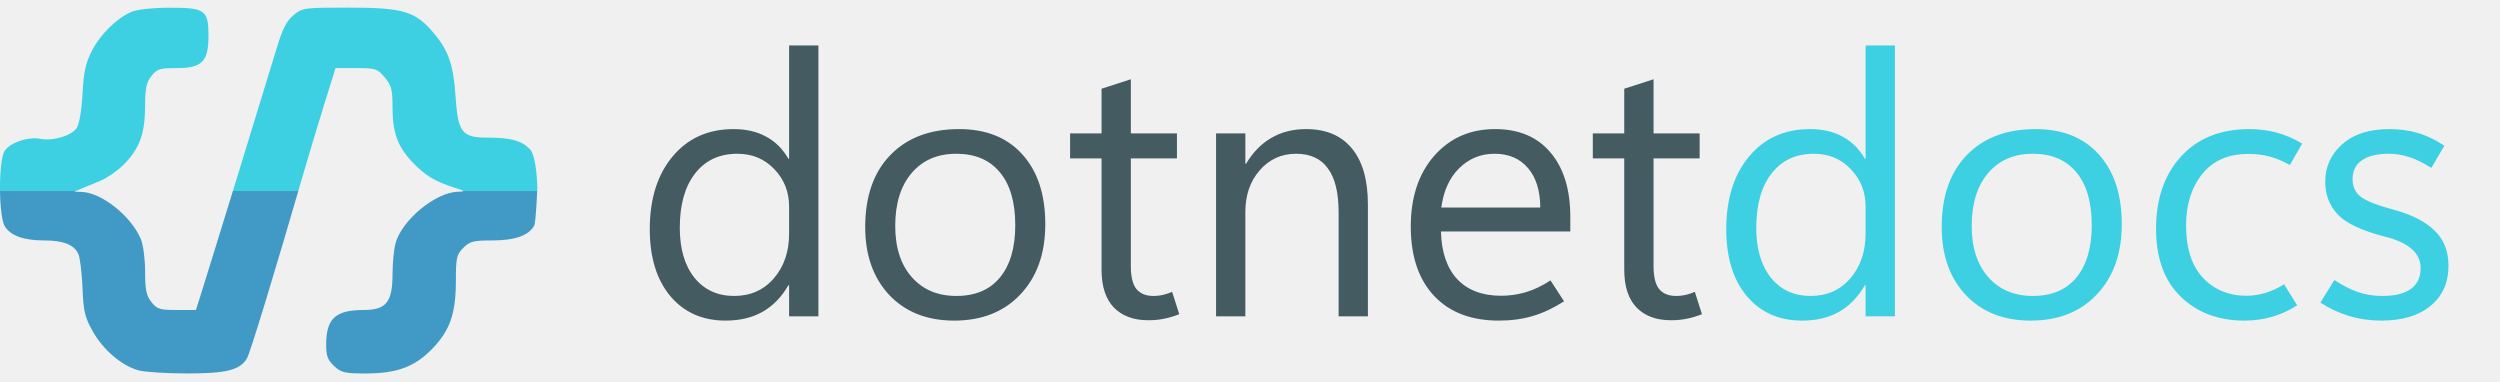
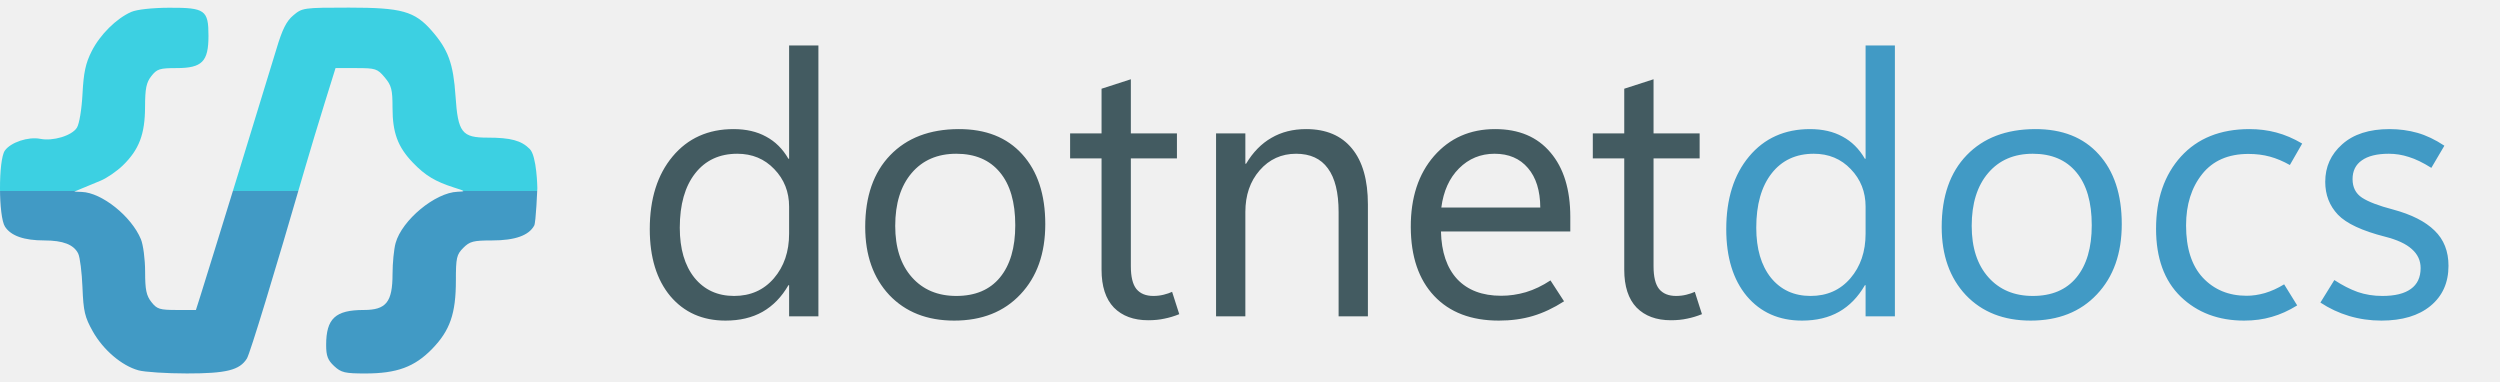
<svg xmlns="http://www.w3.org/2000/svg" width="656" height="100" viewBox="0 0 656 100" fill="none">
  <g clip-path="url(#clip0_67_12)">
    <path fill-rule="evenodd" clip-rule="evenodd" d="M34.454 3.125C30.548 4.83 26.26 9.08 24.062 13.426C22.464 16.588 21.944 19 21.651 24.605C21.438 28.696 20.809 32.502 20.18 33.506C18.87 35.598 13.91 37.103 10.547 36.429C7.432 35.805 2.784 37.356 1.267 39.526C-0.449 41.981 -0.412 56.845 1.317 59.489C2.893 61.899 6.307 63.091 11.637 63.091C16.554 63.091 19.369 64.187 20.526 66.55C20.983 67.484 21.486 71.484 21.642 75.44C21.889 81.691 22.243 83.197 24.343 86.944C27.065 91.799 31.922 95.948 36.317 97.17C37.939 97.622 43.666 97.993 49.043 97.995C59.387 98 62.882 97.131 64.782 94.082C65.603 92.765 71.868 72.236 80.083 43.941C81.305 39.736 83.595 32.149 85.174 27.081L88.044 17.868H93.472C98.56 17.868 99.027 18.02 100.949 20.309C102.724 22.423 102.998 23.489 102.998 28.268C102.998 34.857 104.384 38.579 108.381 42.726C111.599 46.066 114.252 47.663 119.162 49.217C122.166 50.167 122.231 50.245 120.072 50.318C114.209 50.517 105.479 57.744 103.803 63.787C103.366 65.368 103.005 69.023 103.003 71.909C102.997 79.266 101.338 81.339 95.457 81.339C87.994 81.339 85.581 83.587 85.581 90.538C85.581 93.38 86.008 94.506 87.676 96.055C89.521 97.768 90.494 98 95.848 98C104.13 98 108.784 96.29 113.389 91.551C118.08 86.725 119.624 82.285 119.624 73.624C119.624 67.634 119.814 66.795 121.568 65.039C123.265 63.337 124.219 63.091 129.128 63.091C135.129 63.091 138.782 61.794 140.185 59.168C140.633 58.328 141 49.367 141 49.367C141 49.367 140.881 40.974 139.01 39.098C136.773 36.857 134.02 36.116 127.926 36.116C121.196 36.116 120.169 34.785 119.528 25.226C118.956 16.687 117.617 13.01 113.276 8.055C108.797 2.943 105.418 2 91.588 2C79.644 2 79.314 2.045 76.969 4.024C75.137 5.568 74.079 7.685 72.507 12.95C70.377 20.079 54.73 70.891 52.608 77.57L51.41 81.339H46.385C41.899 81.339 41.184 81.114 39.72 79.248C38.395 77.561 38.079 76.025 38.079 71.289C38.079 68.048 37.581 64.228 36.968 62.756C34.46 56.741 26.71 50.549 21.453 50.36L19.474 50.29L21.453 49.46C22.541 49.004 24.77 48.081 26.406 47.408C28.041 46.735 30.668 44.93 32.244 43.396C36.504 39.25 38.041 35.206 38.061 28.091C38.075 23.197 38.391 21.651 39.72 19.958C41.18 18.098 41.906 17.868 46.311 17.868C53.033 17.868 54.704 16.183 54.704 9.411C54.704 2.629 53.81 1.991 44.35 2.031C39.923 2.049 35.901 2.494 34.454 3.125Z" fill="url(#paint0_linear_67_12)" />
    <path d="M206.875 74.844C205.094 77.938 202.828 80.266 200.078 81.828C197.359 83.359 194.125 84.125 190.375 84.125C184.344 84.125 179.516 81.984 175.891 77.703C172.297 73.391 170.5 67.531 170.5 60.125C170.5 52.188 172.5 45.828 176.5 41.047C180.5 36.266 185.828 33.875 192.484 33.875C195.797 33.875 198.641 34.531 201.016 35.844C203.422 37.125 205.375 39.062 206.875 41.656H207.062V11.938H214.75V83H207.062V74.844H206.875ZM178.375 59.75C178.375 65.281 179.656 69.656 182.219 72.875C184.812 76.062 188.281 77.656 192.625 77.656C196.938 77.656 200.422 76.109 203.078 73.016C205.734 69.922 207.062 66.016 207.062 61.297V54.219C207.062 50.344 205.766 47.062 203.172 44.375C200.609 41.688 197.375 40.344 193.469 40.344C188.781 40.344 185.094 42.062 182.406 45.5C179.719 48.938 178.375 53.688 178.375 59.75ZM250.375 84.125C243.281 84.125 237.609 81.891 233.359 77.422C229.141 72.922 227.031 66.969 227.031 59.562C227.031 51.531 229.219 45.25 233.594 40.719C237.969 36.188 243.938 33.906 251.5 33.875C258.656 33.844 264.234 36.047 268.234 40.484C272.266 44.922 274.281 51.031 274.281 58.812C274.281 66.5 272.109 72.641 267.766 77.234C263.453 81.828 257.656 84.125 250.375 84.125ZM250.938 77.656C255.906 77.656 259.719 76.047 262.375 72.828C265.062 69.578 266.406 65 266.406 59.094C266.406 53.062 265.062 48.438 262.375 45.219C259.688 41.969 255.875 40.344 250.938 40.344C246 40.344 242.094 42.031 239.219 45.406C236.344 48.781 234.906 53.406 234.906 59.281C234.906 64.969 236.359 69.453 239.266 72.734C242.172 76.016 246.062 77.656 250.938 77.656ZM309.438 82.438C308.125 82.969 306.828 83.359 305.547 83.609C304.297 83.891 302.875 84.031 301.281 84.031C297.469 84.031 294.469 82.922 292.281 80.703C290.125 78.453 289.047 75.141 289.047 70.766V41.562H280.797V35H289.047V23.281L296.734 20.797V35H308.828V41.562H296.734V69.875C296.734 72.625 297.219 74.609 298.188 75.828C299.188 77.047 300.672 77.656 302.641 77.656C303.578 77.656 304.484 77.547 305.359 77.328C306.234 77.109 306.969 76.859 307.562 76.578L309.438 82.438ZM358.938 83H351.25V55.625C351.25 50.531 350.312 46.719 348.438 44.188C346.594 41.625 343.812 40.344 340.094 40.344C336.25 40.344 333.062 41.797 330.531 44.703C328.031 47.578 326.781 51.219 326.781 55.625V83H319.094V35H326.781V42.969H326.969C328.781 39.938 331 37.672 333.625 36.172C336.25 34.641 339.281 33.875 342.719 33.875C347.969 33.875 351.984 35.578 354.766 38.984C357.547 42.359 358.938 47.25 358.938 53.656V83ZM412.047 60.734H378.109C378.234 66.141 379.656 70.312 382.375 73.25C385.125 76.156 388.969 77.609 393.906 77.609C396.062 77.609 398.219 77.297 400.375 76.672C402.562 76.016 404.719 74.984 406.844 73.578L410.406 79.062C407.688 80.812 404.969 82.094 402.25 82.906C399.531 83.719 396.547 84.125 393.297 84.125C386.047 84.125 380.391 81.969 376.328 77.656C372.266 73.344 370.219 67.328 370.188 59.609C370.156 51.891 372.188 45.672 376.281 40.953C380.406 36.234 385.75 33.875 392.312 33.875C398.562 33.875 403.406 35.922 406.844 40.016C410.312 44.078 412.047 49.719 412.047 56.938V60.734ZM404.172 54.453C404.141 50.016 403.062 46.562 400.938 44.094C398.812 41.594 395.891 40.344 392.172 40.344C388.516 40.344 385.406 41.625 382.844 44.188C380.312 46.719 378.766 50.141 378.203 54.453H404.172ZM446.594 82.438C445.281 82.969 443.984 83.359 442.703 83.609C441.453 83.891 440.031 84.031 438.438 84.031C434.625 84.031 431.625 82.922 429.438 80.703C427.281 78.453 426.203 75.141 426.203 70.766V41.562H417.953V35H426.203V23.281L433.891 20.797V35H445.984V41.562H433.891V69.875C433.891 72.625 434.375 74.609 435.344 75.828C436.344 77.047 437.828 77.656 439.797 77.656C440.734 77.656 441.641 77.547 442.516 77.328C443.391 77.109 444.125 76.859 444.719 76.578L446.594 82.438Z" fill="#435B61" />
-     <path d="M489.344 74.844C487.562 77.938 485.297 80.266 482.547 81.828C479.828 83.359 476.594 84.125 472.844 84.125C466.812 84.125 461.984 81.984 458.359 77.703C454.766 73.391 452.969 67.531 452.969 60.125C452.969 52.188 454.969 45.828 458.969 41.047C462.969 36.266 468.297 33.875 474.953 33.875C478.266 33.875 481.109 34.531 483.484 35.844C485.891 37.125 487.844 39.062 489.344 41.656H489.531V11.938H497.219V83H489.531V74.844H489.344ZM460.844 59.75C460.844 65.281 462.125 69.656 464.688 72.875C467.281 76.062 470.75 77.656 475.094 77.656C479.406 77.656 482.891 76.109 485.547 73.016C488.203 69.922 489.531 66.016 489.531 61.297V54.219C489.531 50.344 488.234 47.062 485.641 44.375C483.078 41.688 479.844 40.344 475.938 40.344C471.25 40.344 467.562 42.062 464.875 45.5C462.188 48.938 460.844 53.688 460.844 59.75ZM532.844 84.125C525.75 84.125 520.078 81.891 515.828 77.422C511.609 72.922 509.5 66.969 509.5 59.562C509.5 51.531 511.688 45.25 516.062 40.719C520.438 36.188 526.406 33.906 533.969 33.875C541.125 33.844 546.703 36.047 550.703 40.484C554.734 44.922 556.75 51.031 556.75 58.812C556.75 66.5 554.578 72.641 550.234 77.234C545.922 81.828 540.125 84.125 532.844 84.125ZM533.406 77.656C538.375 77.656 542.188 76.047 544.844 72.828C547.531 69.578 548.875 65 548.875 59.094C548.875 53.062 547.531 48.438 544.844 45.219C542.156 41.969 538.344 40.344 533.406 40.344C528.469 40.344 524.562 42.031 521.688 45.406C518.812 48.781 517.375 53.406 517.375 59.281C517.375 64.969 518.828 69.453 521.734 72.734C524.641 76.016 528.531 77.656 533.406 77.656ZM602.781 80.141C600.562 81.516 598.344 82.516 596.125 83.141C593.906 83.797 591.484 84.125 588.859 84.125C582.109 84.125 576.562 82.031 572.219 77.844C567.906 73.656 565.75 67.719 565.75 60.031C565.75 52.219 567.922 45.906 572.266 41.094C576.641 36.281 582.641 33.875 590.266 33.875C592.734 33.875 595.078 34.172 597.297 34.766C599.547 35.359 601.812 36.328 604.094 37.672L600.859 43.297C599.078 42.297 597.328 41.562 595.609 41.094C593.891 40.625 592.016 40.391 589.984 40.391C584.703 40.391 580.656 42.156 577.844 45.688C575.031 49.219 573.625 53.703 573.625 59.141C573.625 65.141 575.094 69.719 578.031 72.875C581 76.031 584.828 77.609 589.516 77.609C591.047 77.609 592.641 77.375 594.297 76.906C595.984 76.406 597.672 75.641 599.359 74.609L602.781 80.141ZM608.875 79.391L612.531 73.484C614.625 74.859 616.672 75.906 618.672 76.625C620.672 77.312 622.828 77.656 625.141 77.656C628.422 77.656 630.906 77.047 632.594 75.828C634.312 74.609 635.172 72.781 635.172 70.344C635.172 68.375 634.406 66.719 632.875 65.375C631.375 64 629.016 62.906 625.797 62.094C619.797 60.562 615.688 58.641 613.469 56.328C611.25 53.984 610.141 51.109 610.141 47.703C610.141 43.766 611.625 40.484 614.594 37.859C617.562 35.203 621.703 33.875 627.016 33.875C629.578 33.875 632.016 34.203 634.328 34.859C636.641 35.516 639 36.641 641.406 38.234L637.984 44.047C635.797 42.672 633.828 41.719 632.078 41.188C630.359 40.625 628.609 40.344 626.828 40.344C623.734 40.344 621.375 40.922 619.75 42.078C618.125 43.203 617.312 44.844 617.312 47C617.312 49.156 618.141 50.781 619.797 51.875C621.484 52.969 624.188 54 627.906 54.969C632.781 56.281 636.422 58.125 638.828 60.5C641.266 62.844 642.484 65.922 642.484 69.734C642.484 74.172 640.906 77.688 637.75 80.281C634.625 82.844 630.328 84.125 624.859 84.125C621.922 84.125 619.094 83.719 616.375 82.906C613.688 82.094 611.188 80.922 608.875 79.391Z" fill="#3CD0E2" />
+     <path d="M489.344 74.844C487.562 77.938 485.297 80.266 482.547 81.828C479.828 83.359 476.594 84.125 472.844 84.125C466.812 84.125 461.984 81.984 458.359 77.703C454.766 73.391 452.969 67.531 452.969 60.125C452.969 52.188 454.969 45.828 458.969 41.047C462.969 36.266 468.297 33.875 474.953 33.875C478.266 33.875 481.109 34.531 483.484 35.844C485.891 37.125 487.844 39.062 489.344 41.656H489.531V11.938H497.219V83H489.531V74.844H489.344ZM460.844 59.75C460.844 65.281 462.125 69.656 464.688 72.875C467.281 76.062 470.75 77.656 475.094 77.656C479.406 77.656 482.891 76.109 485.547 73.016C488.203 69.922 489.531 66.016 489.531 61.297V54.219C489.531 50.344 488.234 47.062 485.641 44.375C483.078 41.688 479.844 40.344 475.938 40.344C471.25 40.344 467.562 42.062 464.875 45.5C462.188 48.938 460.844 53.688 460.844 59.75ZM532.844 84.125C525.75 84.125 520.078 81.891 515.828 77.422C511.609 72.922 509.5 66.969 509.5 59.562C509.5 51.531 511.688 45.25 516.062 40.719C520.438 36.188 526.406 33.906 533.969 33.875C541.125 33.844 546.703 36.047 550.703 40.484C554.734 44.922 556.75 51.031 556.75 58.812C556.75 66.5 554.578 72.641 550.234 77.234C545.922 81.828 540.125 84.125 532.844 84.125ZM533.406 77.656C538.375 77.656 542.188 76.047 544.844 72.828C547.531 69.578 548.875 65 548.875 59.094C548.875 53.062 547.531 48.438 544.844 45.219C542.156 41.969 538.344 40.344 533.406 40.344C528.469 40.344 524.562 42.031 521.688 45.406C518.812 48.781 517.375 53.406 517.375 59.281C517.375 64.969 518.828 69.453 521.734 72.734C524.641 76.016 528.531 77.656 533.406 77.656ZM602.781 80.141C600.562 81.516 598.344 82.516 596.125 83.141C593.906 83.797 591.484 84.125 588.859 84.125C582.109 84.125 576.562 82.031 572.219 77.844C567.906 73.656 565.75 67.719 565.75 60.031C565.75 52.219 567.922 45.906 572.266 41.094C576.641 36.281 582.641 33.875 590.266 33.875C592.734 33.875 595.078 34.172 597.297 34.766C599.547 35.359 601.812 36.328 604.094 37.672L600.859 43.297C599.078 42.297 597.328 41.562 595.609 41.094C593.891 40.625 592.016 40.391 589.984 40.391C584.703 40.391 580.656 42.156 577.844 45.688C575.031 49.219 573.625 53.703 573.625 59.141C573.625 65.141 575.094 69.719 578.031 72.875C581 76.031 584.828 77.609 589.516 77.609C591.047 77.609 592.641 77.375 594.297 76.906C595.984 76.406 597.672 75.641 599.359 74.609L602.781 80.141ZM608.875 79.391L612.531 73.484C614.625 74.859 616.672 75.906 618.672 76.625C620.672 77.312 622.828 77.656 625.141 77.656C628.422 77.656 630.906 77.047 632.594 75.828C634.312 74.609 635.172 72.781 635.172 70.344C635.172 68.375 634.406 66.719 632.875 65.375C631.375 64 629.016 62.906 625.797 62.094C619.797 60.562 615.688 58.641 613.469 56.328C611.25 53.984 610.141 51.109 610.141 47.703C610.141 43.766 611.625 40.484 614.594 37.859C617.562 35.203 621.703 33.875 627.016 33.875C629.578 33.875 632.016 34.203 634.328 34.859C636.641 35.516 639 36.641 641.406 38.234L637.984 44.047C635.797 42.672 633.828 41.719 632.078 41.188C630.359 40.625 628.609 40.344 626.828 40.344C623.734 40.344 621.375 40.922 619.75 42.078C618.125 43.203 617.312 44.844 617.312 47C617.312 49.156 618.141 50.781 619.797 51.875C621.484 52.969 624.188 54 627.906 54.969C632.781 56.281 636.422 58.125 638.828 60.5C641.266 62.844 642.484 65.922 642.484 69.734C642.484 74.172 640.906 77.688 637.75 80.281C634.625 82.844 630.328 84.125 624.859 84.125C621.922 84.125 619.094 83.719 616.375 82.906C613.688 82.094 611.188 80.922 608.875 79.391Z" fill="#419AC5" />
  </g>
  <defs>
    <linearGradient id="paint0_linear_67_12" x1="70.5" y1="2" x2="70.5" y2="98" gradientUnits="userSpaceOnUse">
      <stop stop-color="#3CD0E2" />
      <stop offset="0.5" stop-color="#3CD0E2" />
      <stop offset="0.5" stop-color="#419AC5" />
      <stop offset="1" stop-color="#419AC5" />
    </linearGradient>
    <clipPath id="clip0_67_12">
      <rect width="656" height="100" fill="white" />
    </clipPath>
  </defs>
</svg>
